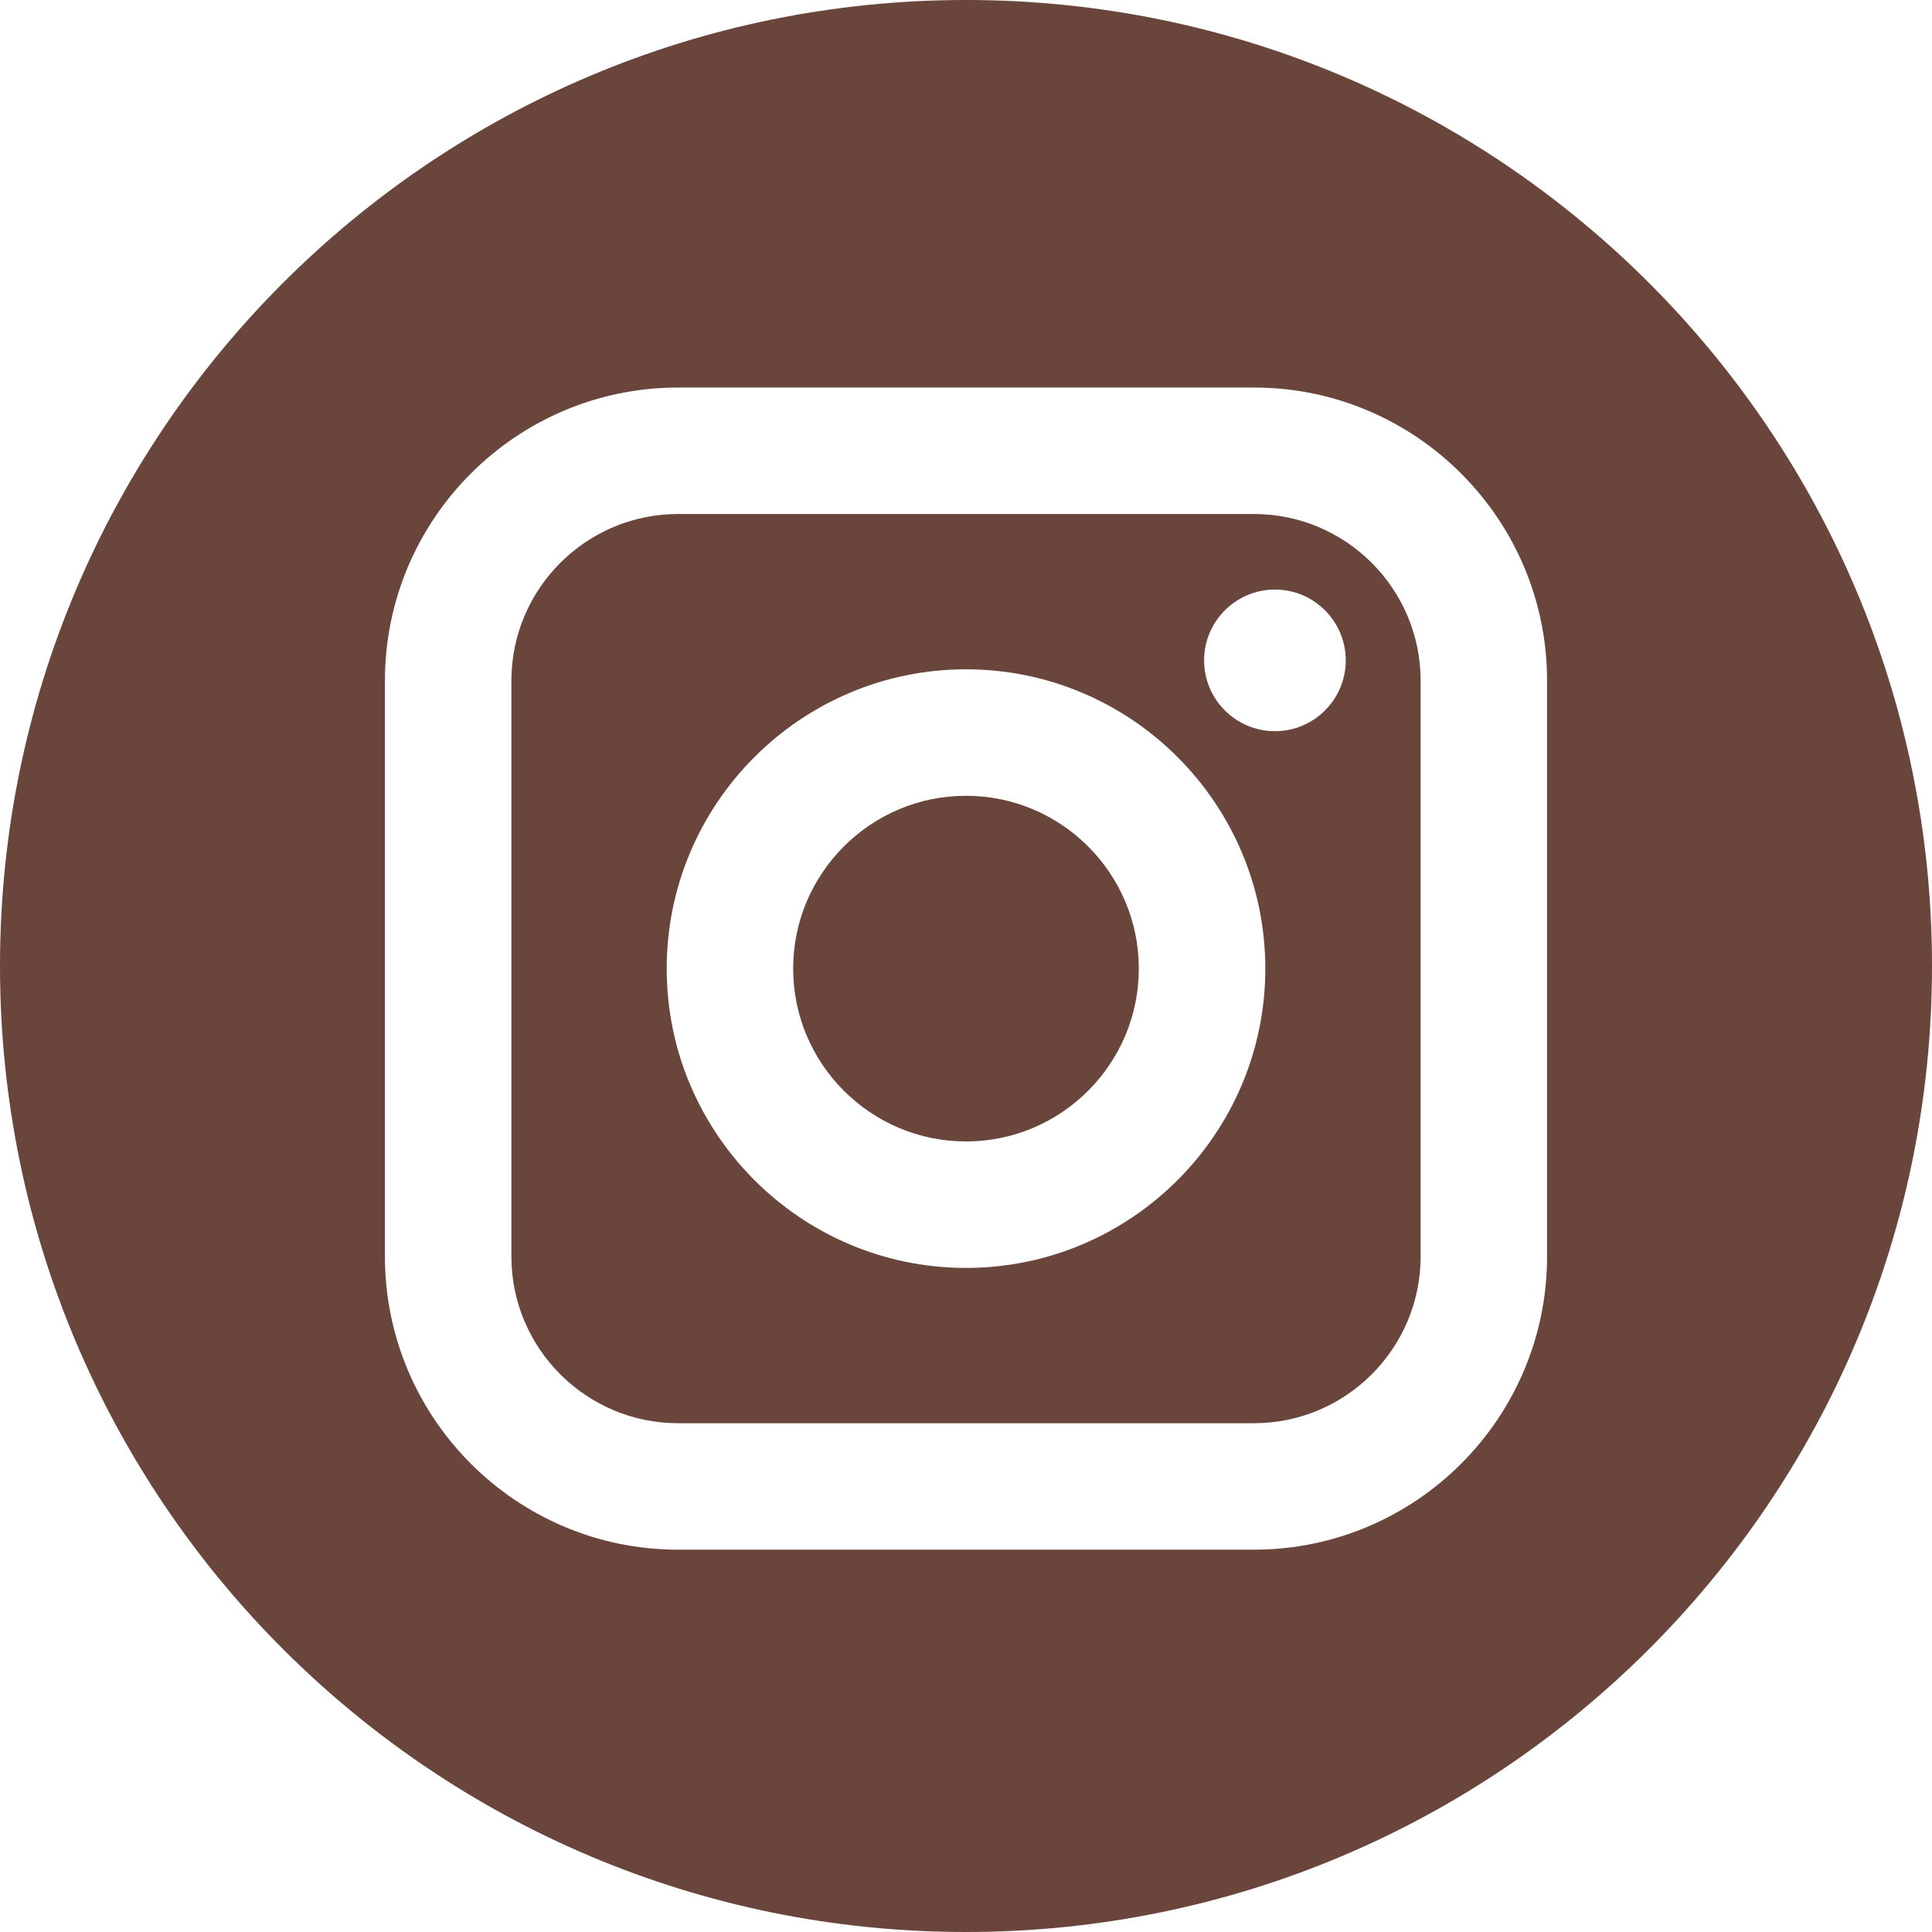
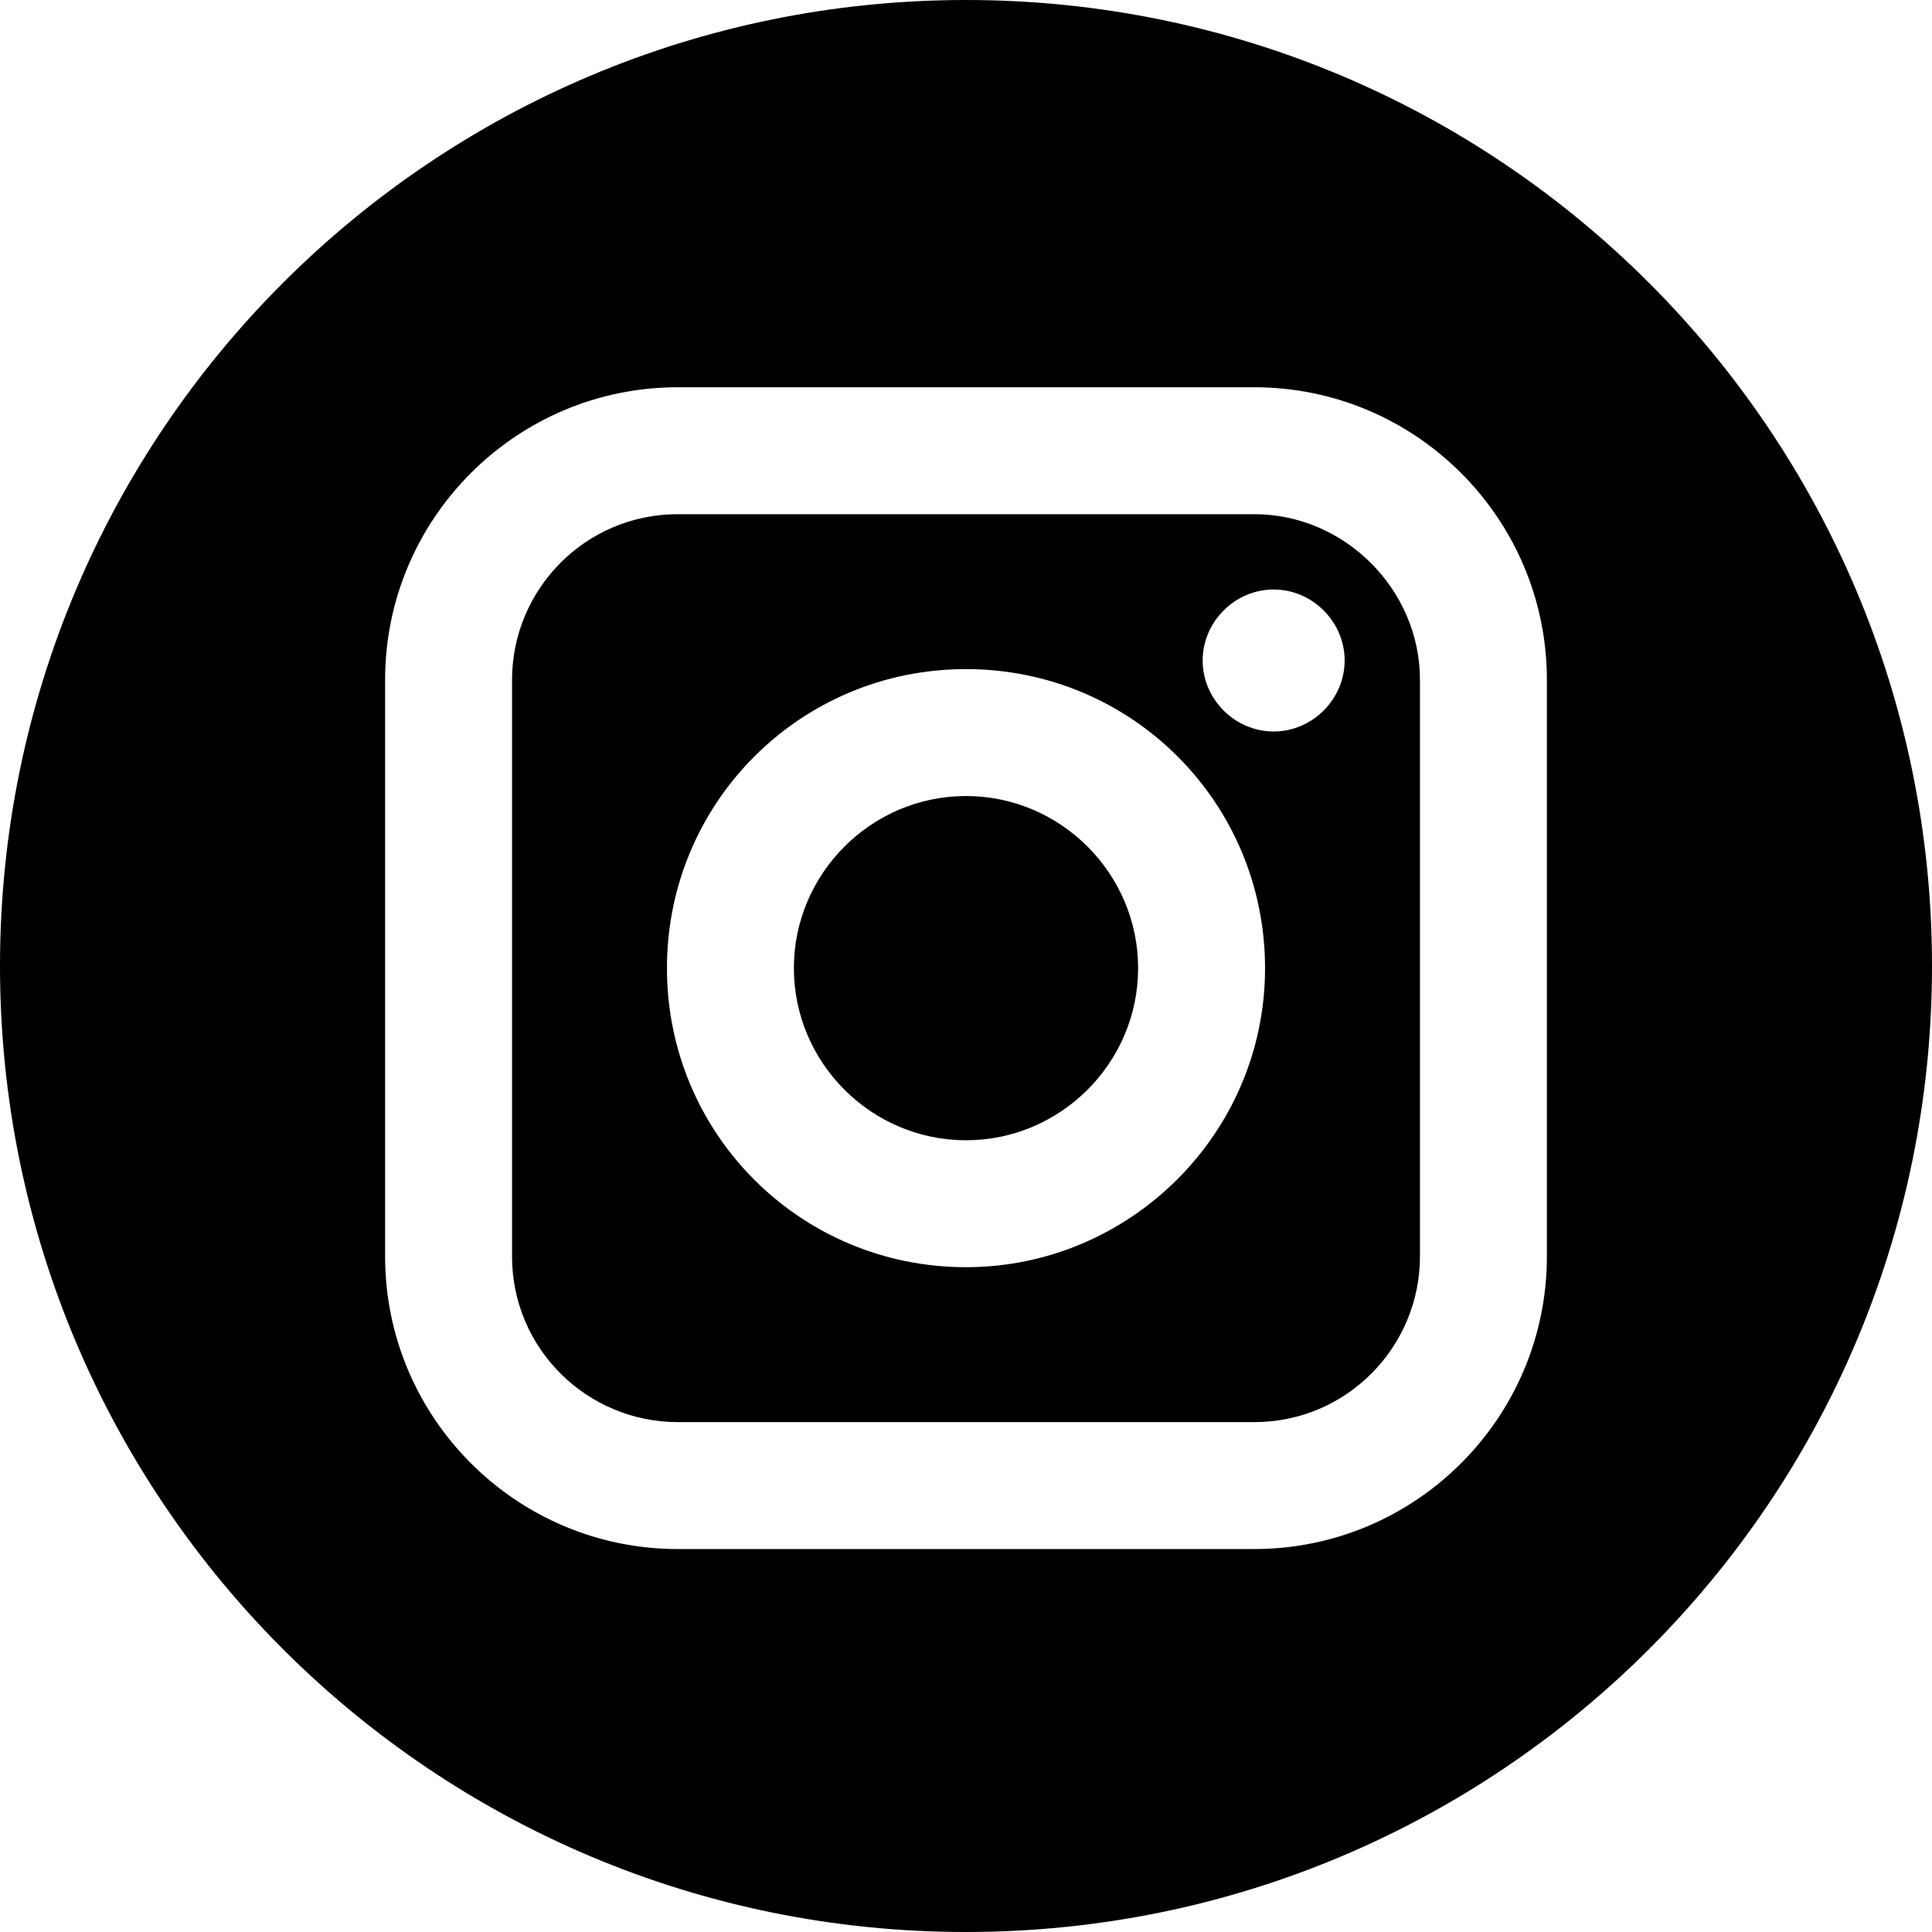
- <svg xmlns="http://www.w3.org/2000/svg" version="1.1" id="Layer_1" x="0px" y="0px" viewBox="0 0 89.758 89.758" style="enable-background:new 0 0 89.758 89.758;" xml:space="preserve">
+ <svg xmlns="http://www.w3.org/2000/svg" version="1.1" id="Layer_1" x="0px" y="0px" viewBox="0 0 89.8 89.8" style="enable-background:new 0 0 89.8 89.8;" xml:space="preserve">
  <g>
-     <path style="fill:#6A453B;" d="M58.255,23.88H31.503c-4.27,0-7.744,3.474-7.744,7.744v26.752c0,4.27,3.474,7.745,7.744,7.745   h26.752c4.27,0,7.745-3.474,7.745-7.745V31.624C66,27.354,62.526,23.88,58.255,23.88z M44.879,58.906   c-7.667,0-13.905-6.238-13.905-13.906c0-7.667,6.238-13.905,13.905-13.905c7.668,0,13.906,6.238,13.906,13.905   C58.785,52.667,52.546,58.906,44.879,58.906z M59.232,33.97c-1.815,0-3.291-1.476-3.291-3.29c0-1.814,1.476-3.29,3.291-3.29   c1.814,0,3.29,1.476,3.29,3.29C62.522,32.494,61.046,33.97,59.232,33.97z" />
-     <path style="fill:#6A453B;" d="M44.879,36.971c-4.426,0-8.03,3.602-8.03,8.028c0,4.428,3.604,8.031,8.03,8.031   c4.428,0,8.029-3.603,8.029-8.031C52.908,40.574,49.306,36.971,44.879,36.971z" />
-     <path style="fill:#6A453B;" d="M44.879,0C20.094,0,0,20.094,0,44.879c0,24.785,20.094,44.879,44.879,44.879   c24.785,0,44.879-20.094,44.879-44.879C89.758,20.094,69.664,0,44.879,0z M71.875,58.376c0,7.511-6.109,13.62-13.62,13.62H31.503   c-7.51,0-13.62-6.109-13.62-13.62V31.624c0-7.51,6.11-13.62,13.62-13.62h26.752c7.511,0,13.62,6.11,13.62,13.62V58.376z" />
+     <path d="M58.3,23.9H31.5c-4.3,0-7.7,3.5-7.7,7.7v26.8c0,4.3,3.5,7.7,7.7,7.7h26.8c4.3,0,7.7-3.5,7.7-7.7V31.6   C66,27.4,62.5,23.9,58.3,23.9z M44.9,58.9C37.2,58.9,31,52.7,31,45c0-7.7,6.2-13.9,13.9-13.9c7.7,0,13.9,6.2,13.9,13.9   C58.8,52.7,52.5,58.9,44.9,58.9z M59.2,34c-1.8,0-3.3-1.5-3.3-3.3s1.5-3.3,3.3-3.3c1.8,0,3.3,1.5,3.3,3.3C62.5,32.5,61,34,59.2,34z   " />
+     <path d="M44.9,37c-4.4,0-8,3.6-8,8c0,4.4,3.6,8,8,8c4.4,0,8-3.6,8-8C52.9,40.6,49.3,37,44.9,37z" />
+     <path d="M44.9,0C20.1,0,0,20.1,0,44.9s20.1,44.9,44.9,44.9s44.9-20.1,44.9-44.9S69.7,0,44.9,0z M71.9,58.4   c0,7.5-6.1,13.6-13.6,13.6H31.5c-7.5,0-13.6-6.1-13.6-13.6V31.6C17.9,24.1,24,18,31.5,18h26.8c7.5,0,13.6,6.1,13.6,13.6V58.4z" />
  </g>
-   <g>
- </g>
-   <g>
- </g>
-   <g>
- </g>
-   <g>
- </g>
-   <g>
- </g>
-   <g>
- </g>
-   <g>
- </g>
-   <g>
- </g>
-   <g>
- </g>
-   <g>
- </g>
-   <g>
- </g>
-   <g>
- </g>
-   <g>
- </g>
-   <g>
- </g>
-   <g>
- </g>
</svg>
